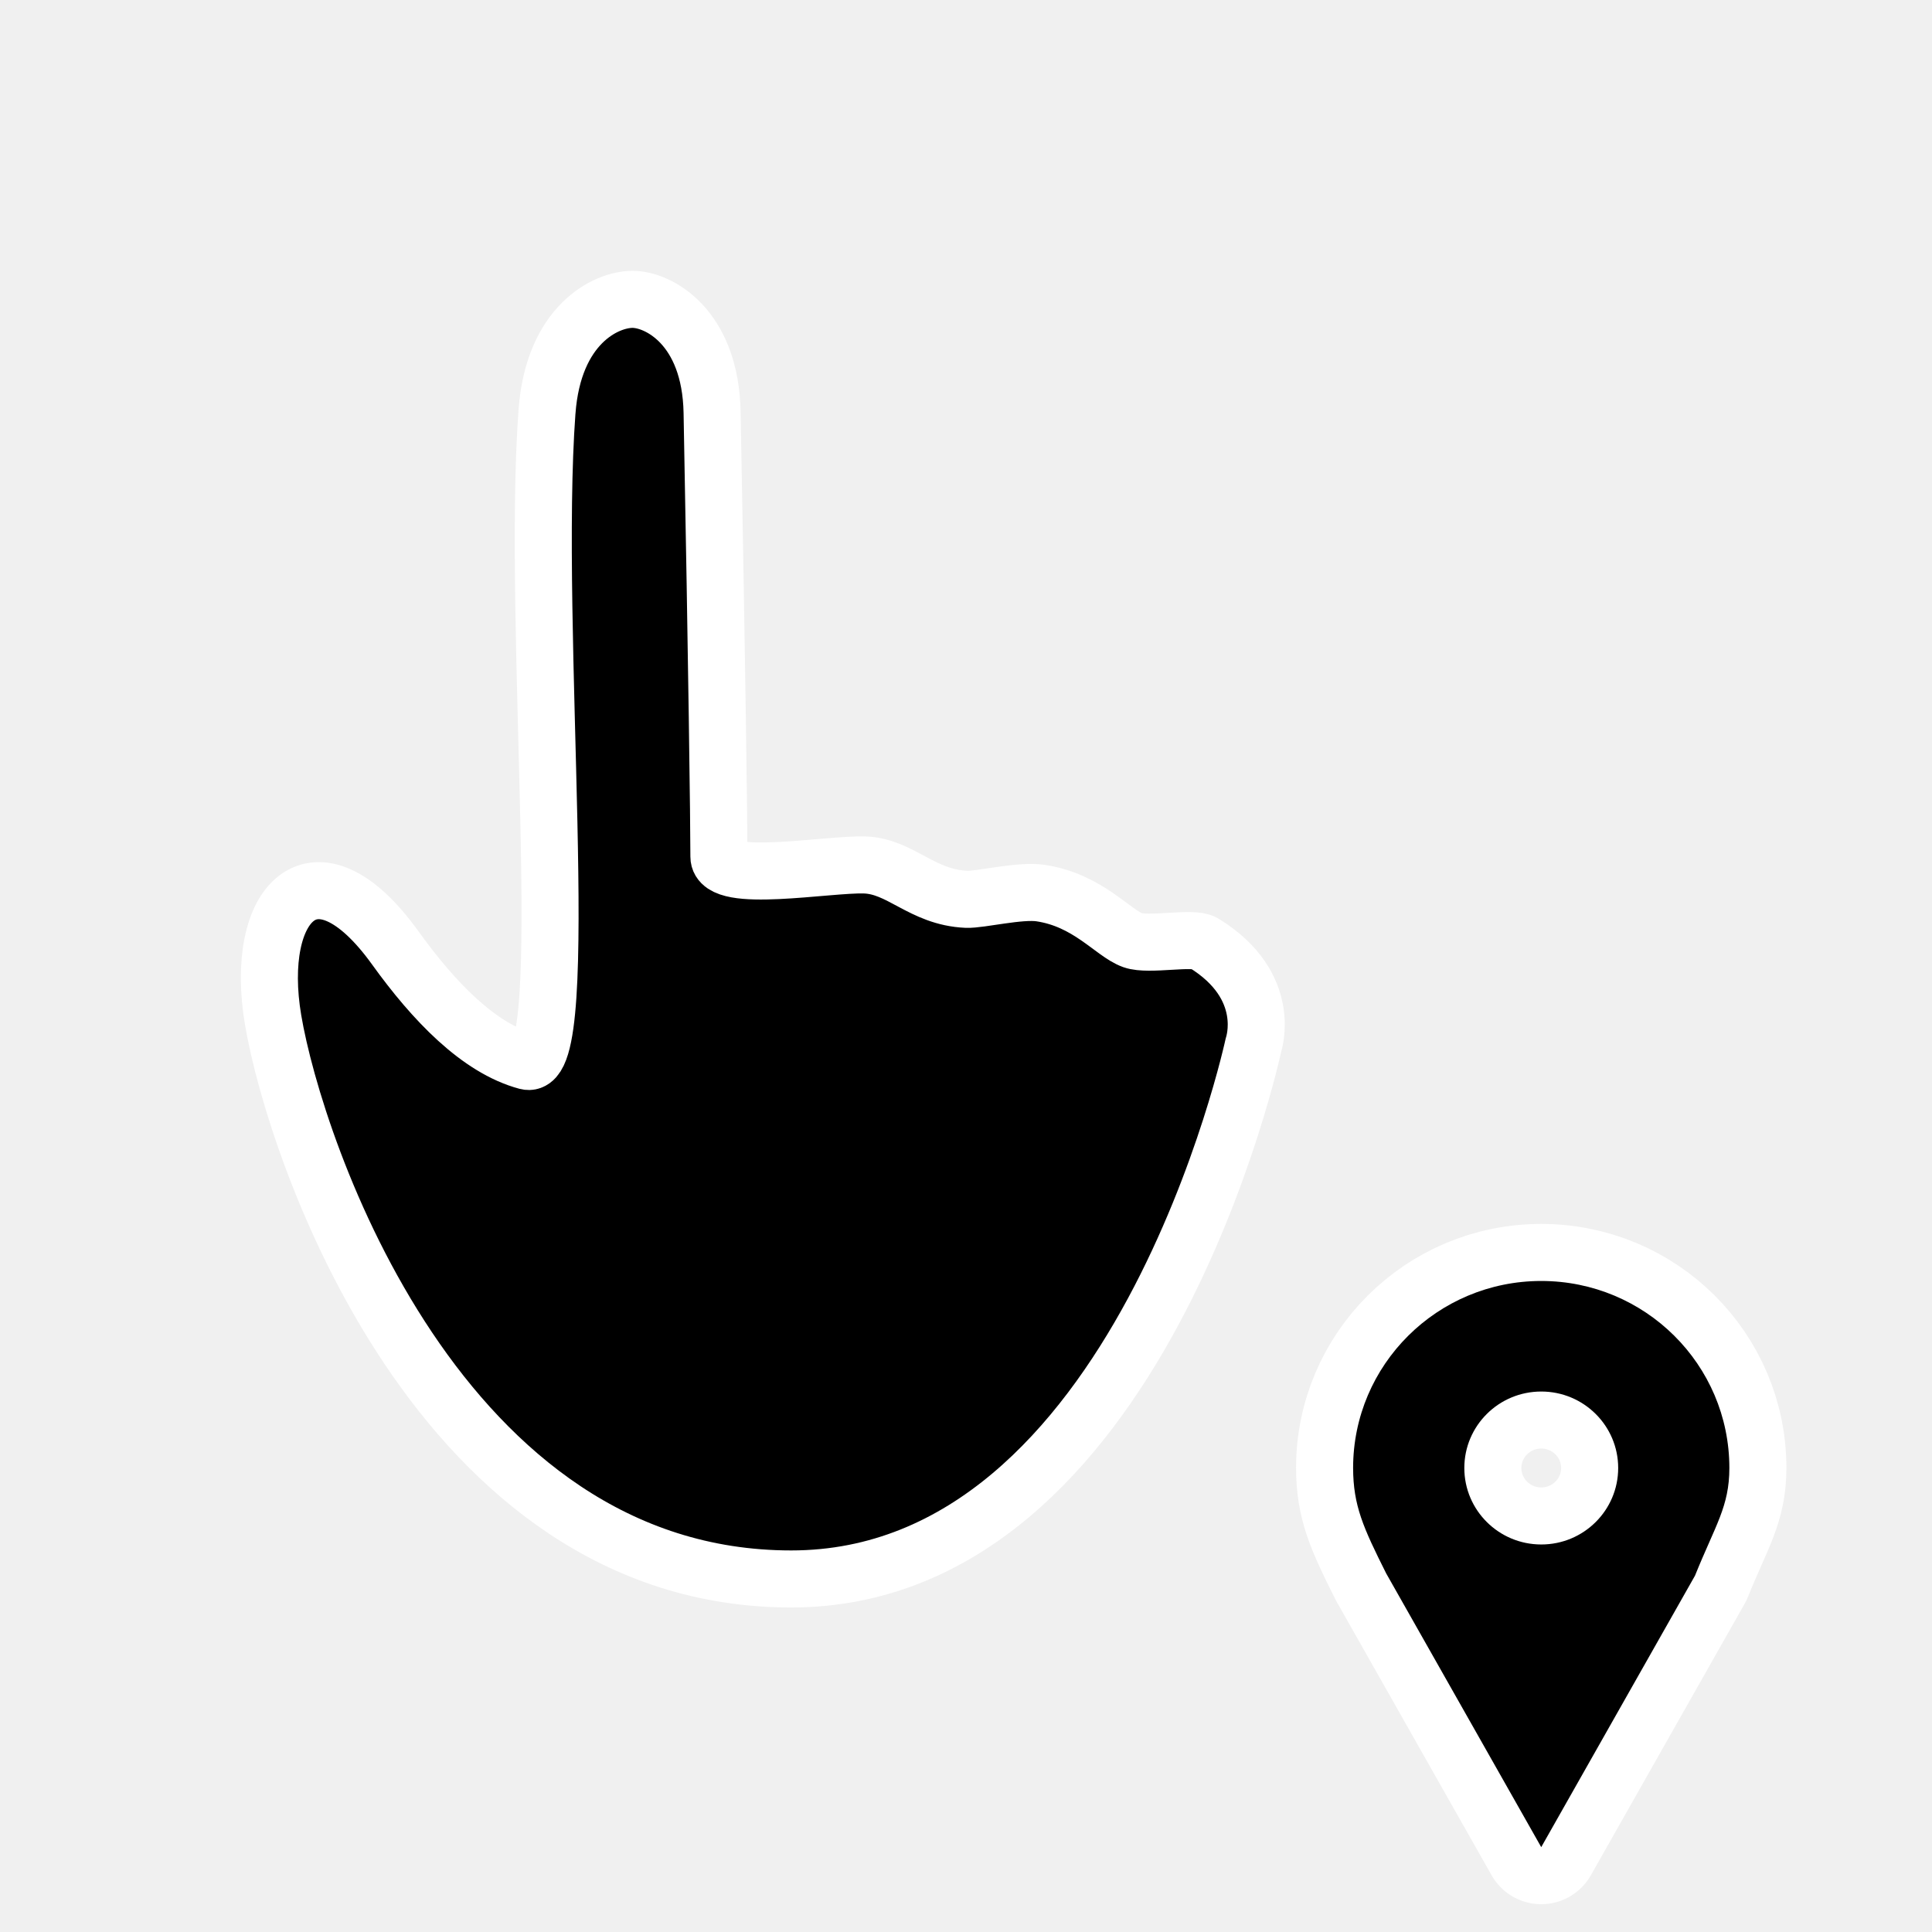
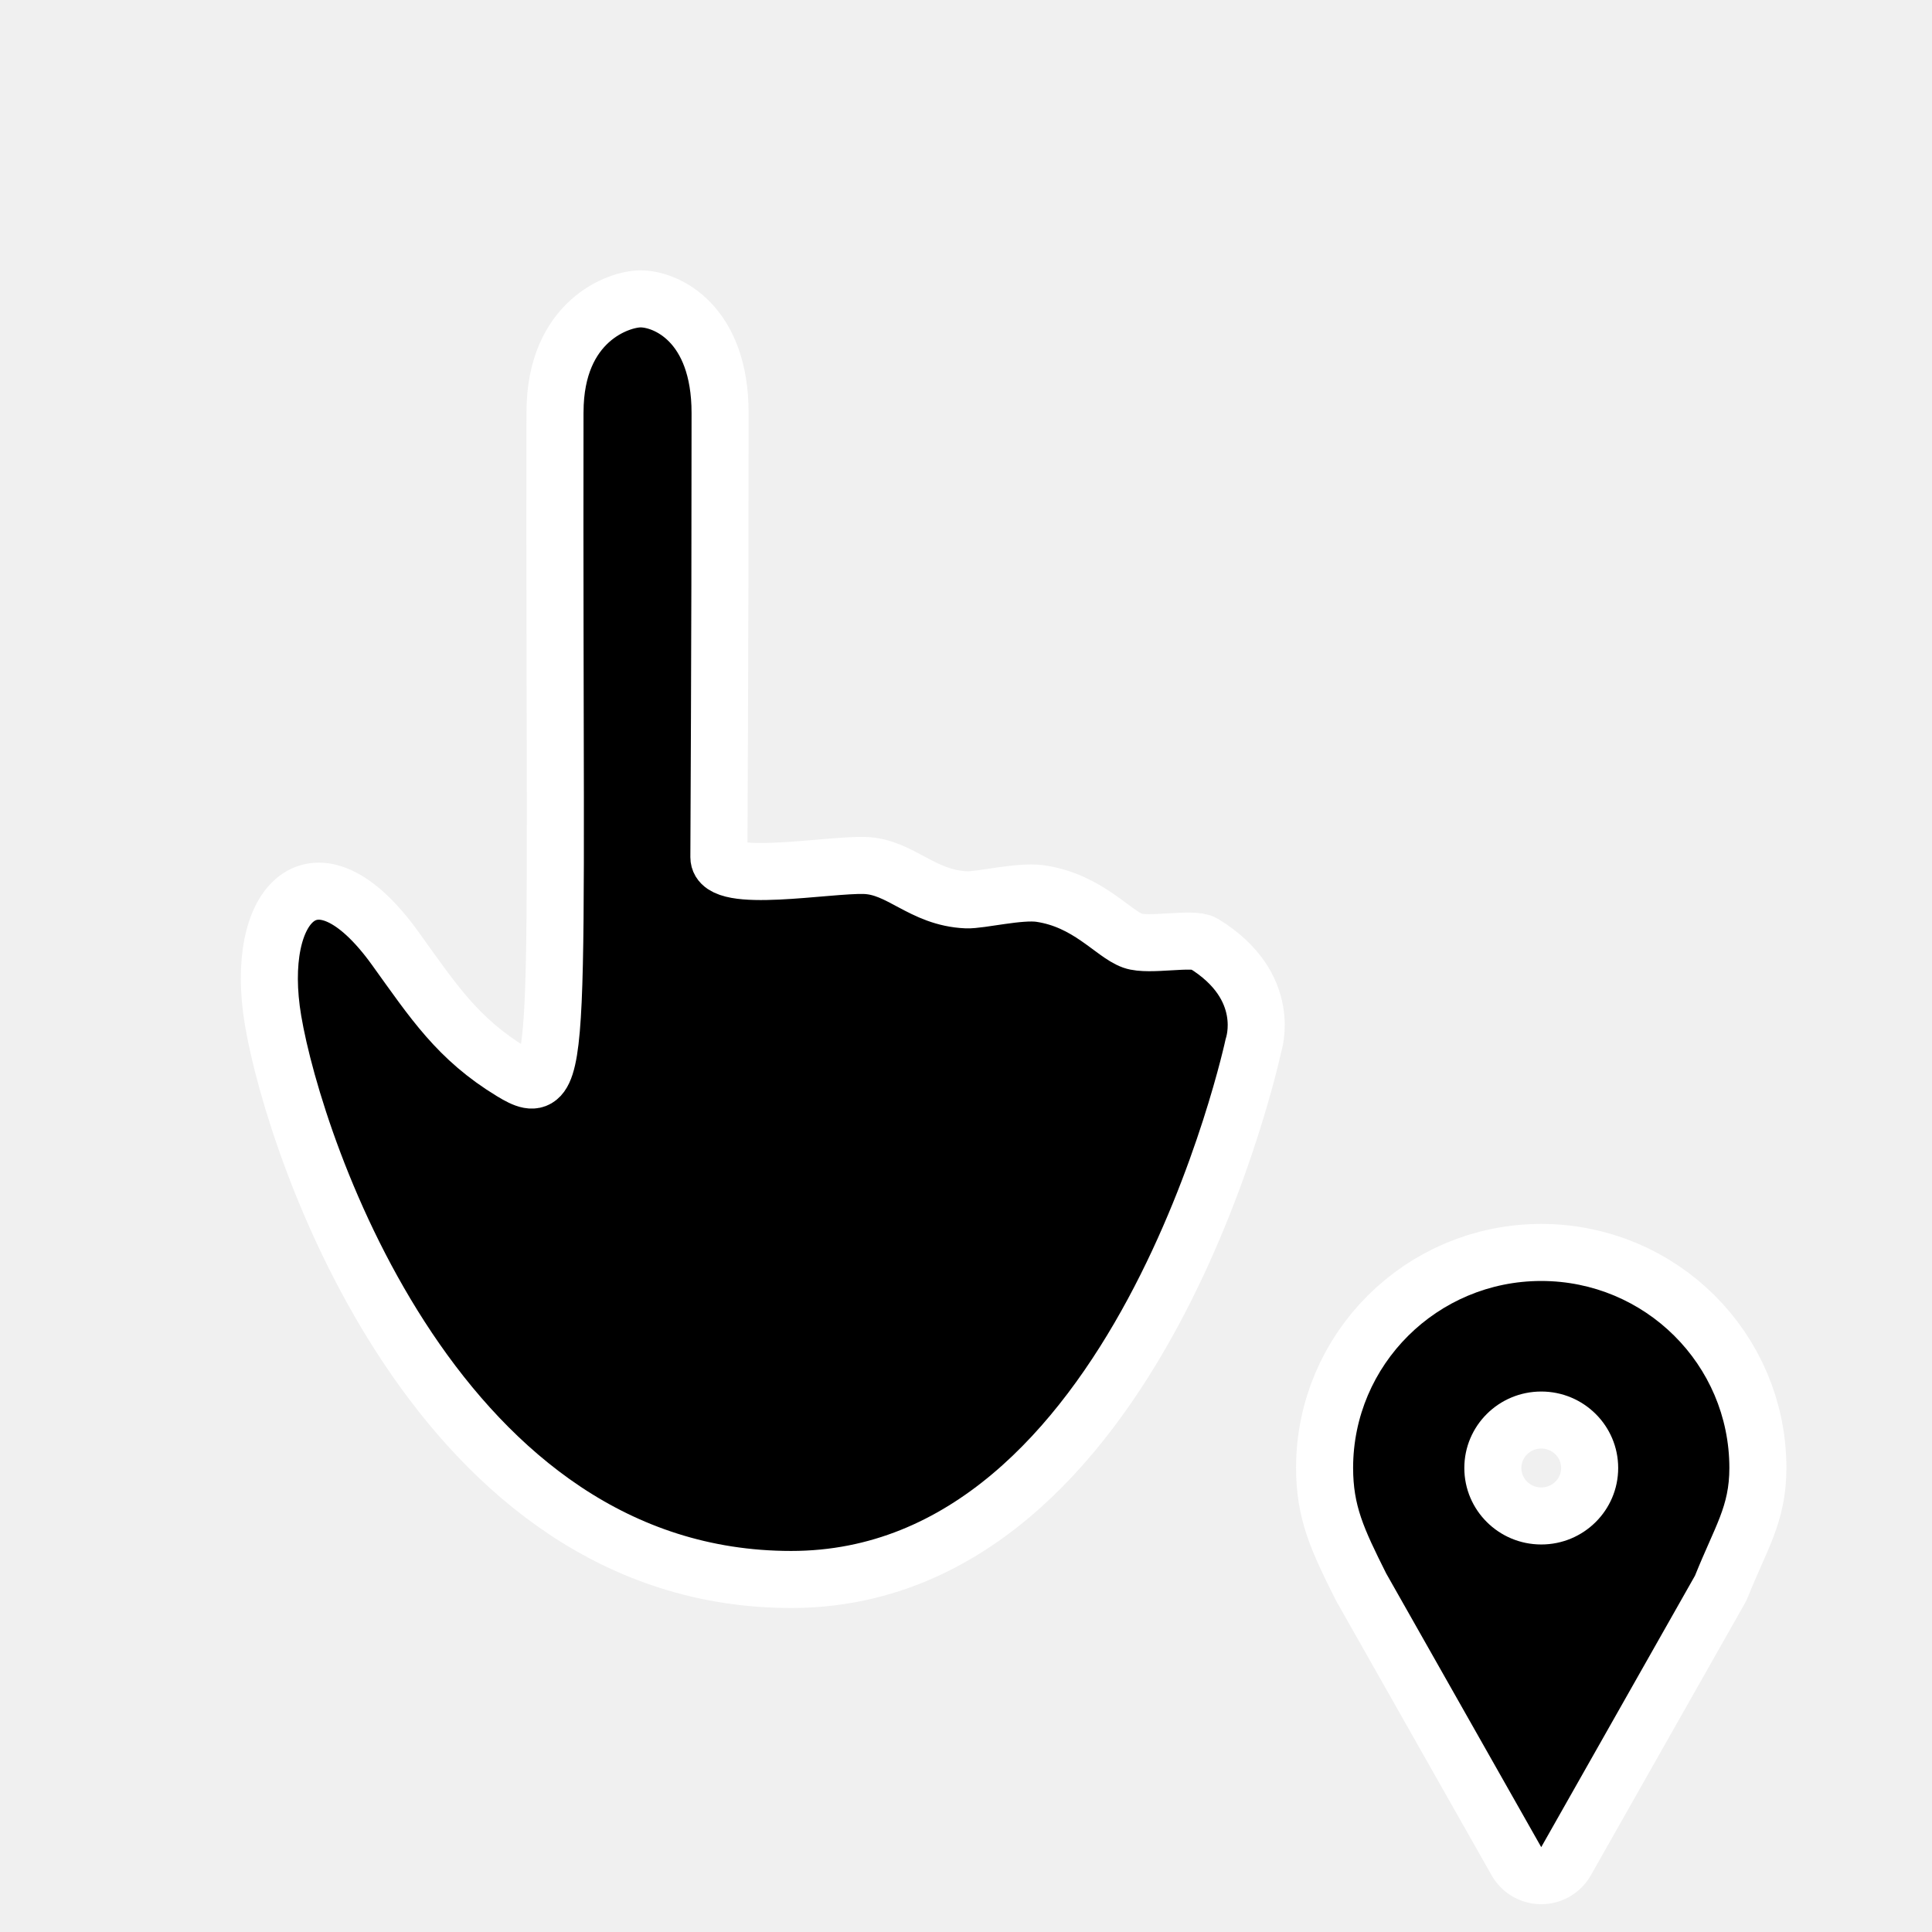
<svg xmlns="http://www.w3.org/2000/svg" width="256" height="256" viewBox="0 0 67.733 67.733" version="1.1" id="svg1">
  <defs id="defs1" />
  <g id="layer1">
    <g id="path1" />
-     <path style="fill:#000000;stroke:#ffffff;stroke-width:2;stroke-linecap:round;stroke-linejoin:round;stroke-dasharray:none;paint-order:markers fill stroke" d="m 19.177,14.427 c -0.561,7.606 0.974,23.229 -0.709,22.778 -1.684,-0.451 -3.27,-2.11 -4.611,-3.974 -2.817,-3.914 -4.977,-1.577 -4.282,2.529 0.773,4.571 5.821,19.596 18.163,19.596 12.22,0 16.208,-18.728 16.208,-18.728 0,0 0.715,-2.061 -1.747,-3.568 -0.376,-0.23 -1.922,0.105 -2.488,-0.097 -0.697,-0.249 -1.565,-1.407 -3.236,-1.654 -0.725,-0.107 -2.114,0.24 -2.59,0.22 -1.57,-0.068 -2.309,-1.166 -3.573,-1.205 -1.301,-0.04 -5.108,0.662 -5.108,-0.289 0,-1.166 -0.07,-6.673 -0.239,-15.575 -0.057,-3.009 -1.883,-3.965 -2.788,-3.965 -0.952,0 -2.776,0.903 -2.999,3.932 z" id="path3-4" />
    <path id="path4" style="fill:#000000;stroke:#ffffff;stroke-width:4;stroke-linecap:square;stroke-linejoin:round;stroke-dasharray:none;paint-order:stroke markers fill" d="m 54.034,44.909 c -3.643,2.29e-4 -6.596,2.936 -6.596,6.557 0.004,1.319 0.353,2.085 1.158,3.693 l 5.437,9.599 5.391,-9.518 c 0.72,-1.783 1.204,-2.423 1.205,-3.774 9.3e-5,-3.622 -2.953,-6.557 -6.596,-6.557 z m 0,3.876 c 1.49,-1.86e-4 2.697,1.2 2.697,2.681 1.87e-4,1.481 -1.208,2.682 -2.697,2.681 -1.49,-1.35e-4 -2.697,-1.201 -2.697,-2.681 1.37e-4,-1.481 1.207,-2.681 2.697,-2.681 z" />
+     <path style="fill:#000000;stroke:#ffffff;stroke-width:2;stroke-linecap:round;stroke-linejoin:round;stroke-dasharray:none;paint-order:markers fill stroke" d="m 19.457,14.445 c -0.038,23.038 0.375,24.282 -1.519,23.129 -1.894,-1.153 -2.741,-2.461 -4.082,-4.325 -2.817,-3.914 -4.977,-1.577 -4.282,2.529 0.773,4.571 5.821,19.596 18.163,19.596 12.22,0 16.208,-18.728 16.208,-18.728 0,0 0.715,-2.061 -1.747,-3.568 -0.376,-0.23 -1.922,0.105 -2.488,-0.097 -0.697,-0.249 -1.565,-1.407 -3.236,-1.654 -0.725,-0.107 -2.114,0.24 -2.59,0.22 -1.57,-0.068 -2.309,-1.166 -3.573,-1.205 -1.301,-0.04 -5.108,0.662 -5.108,-0.289 0,-1.166 0.042,-6.672 0.042,-15.575 0,-3.15 -1.883,-4 -2.788,-4 -0.759,0 -2.994,0.766 -2.999,3.967 z" id="path3-4-8" />
  </g>
</svg>
